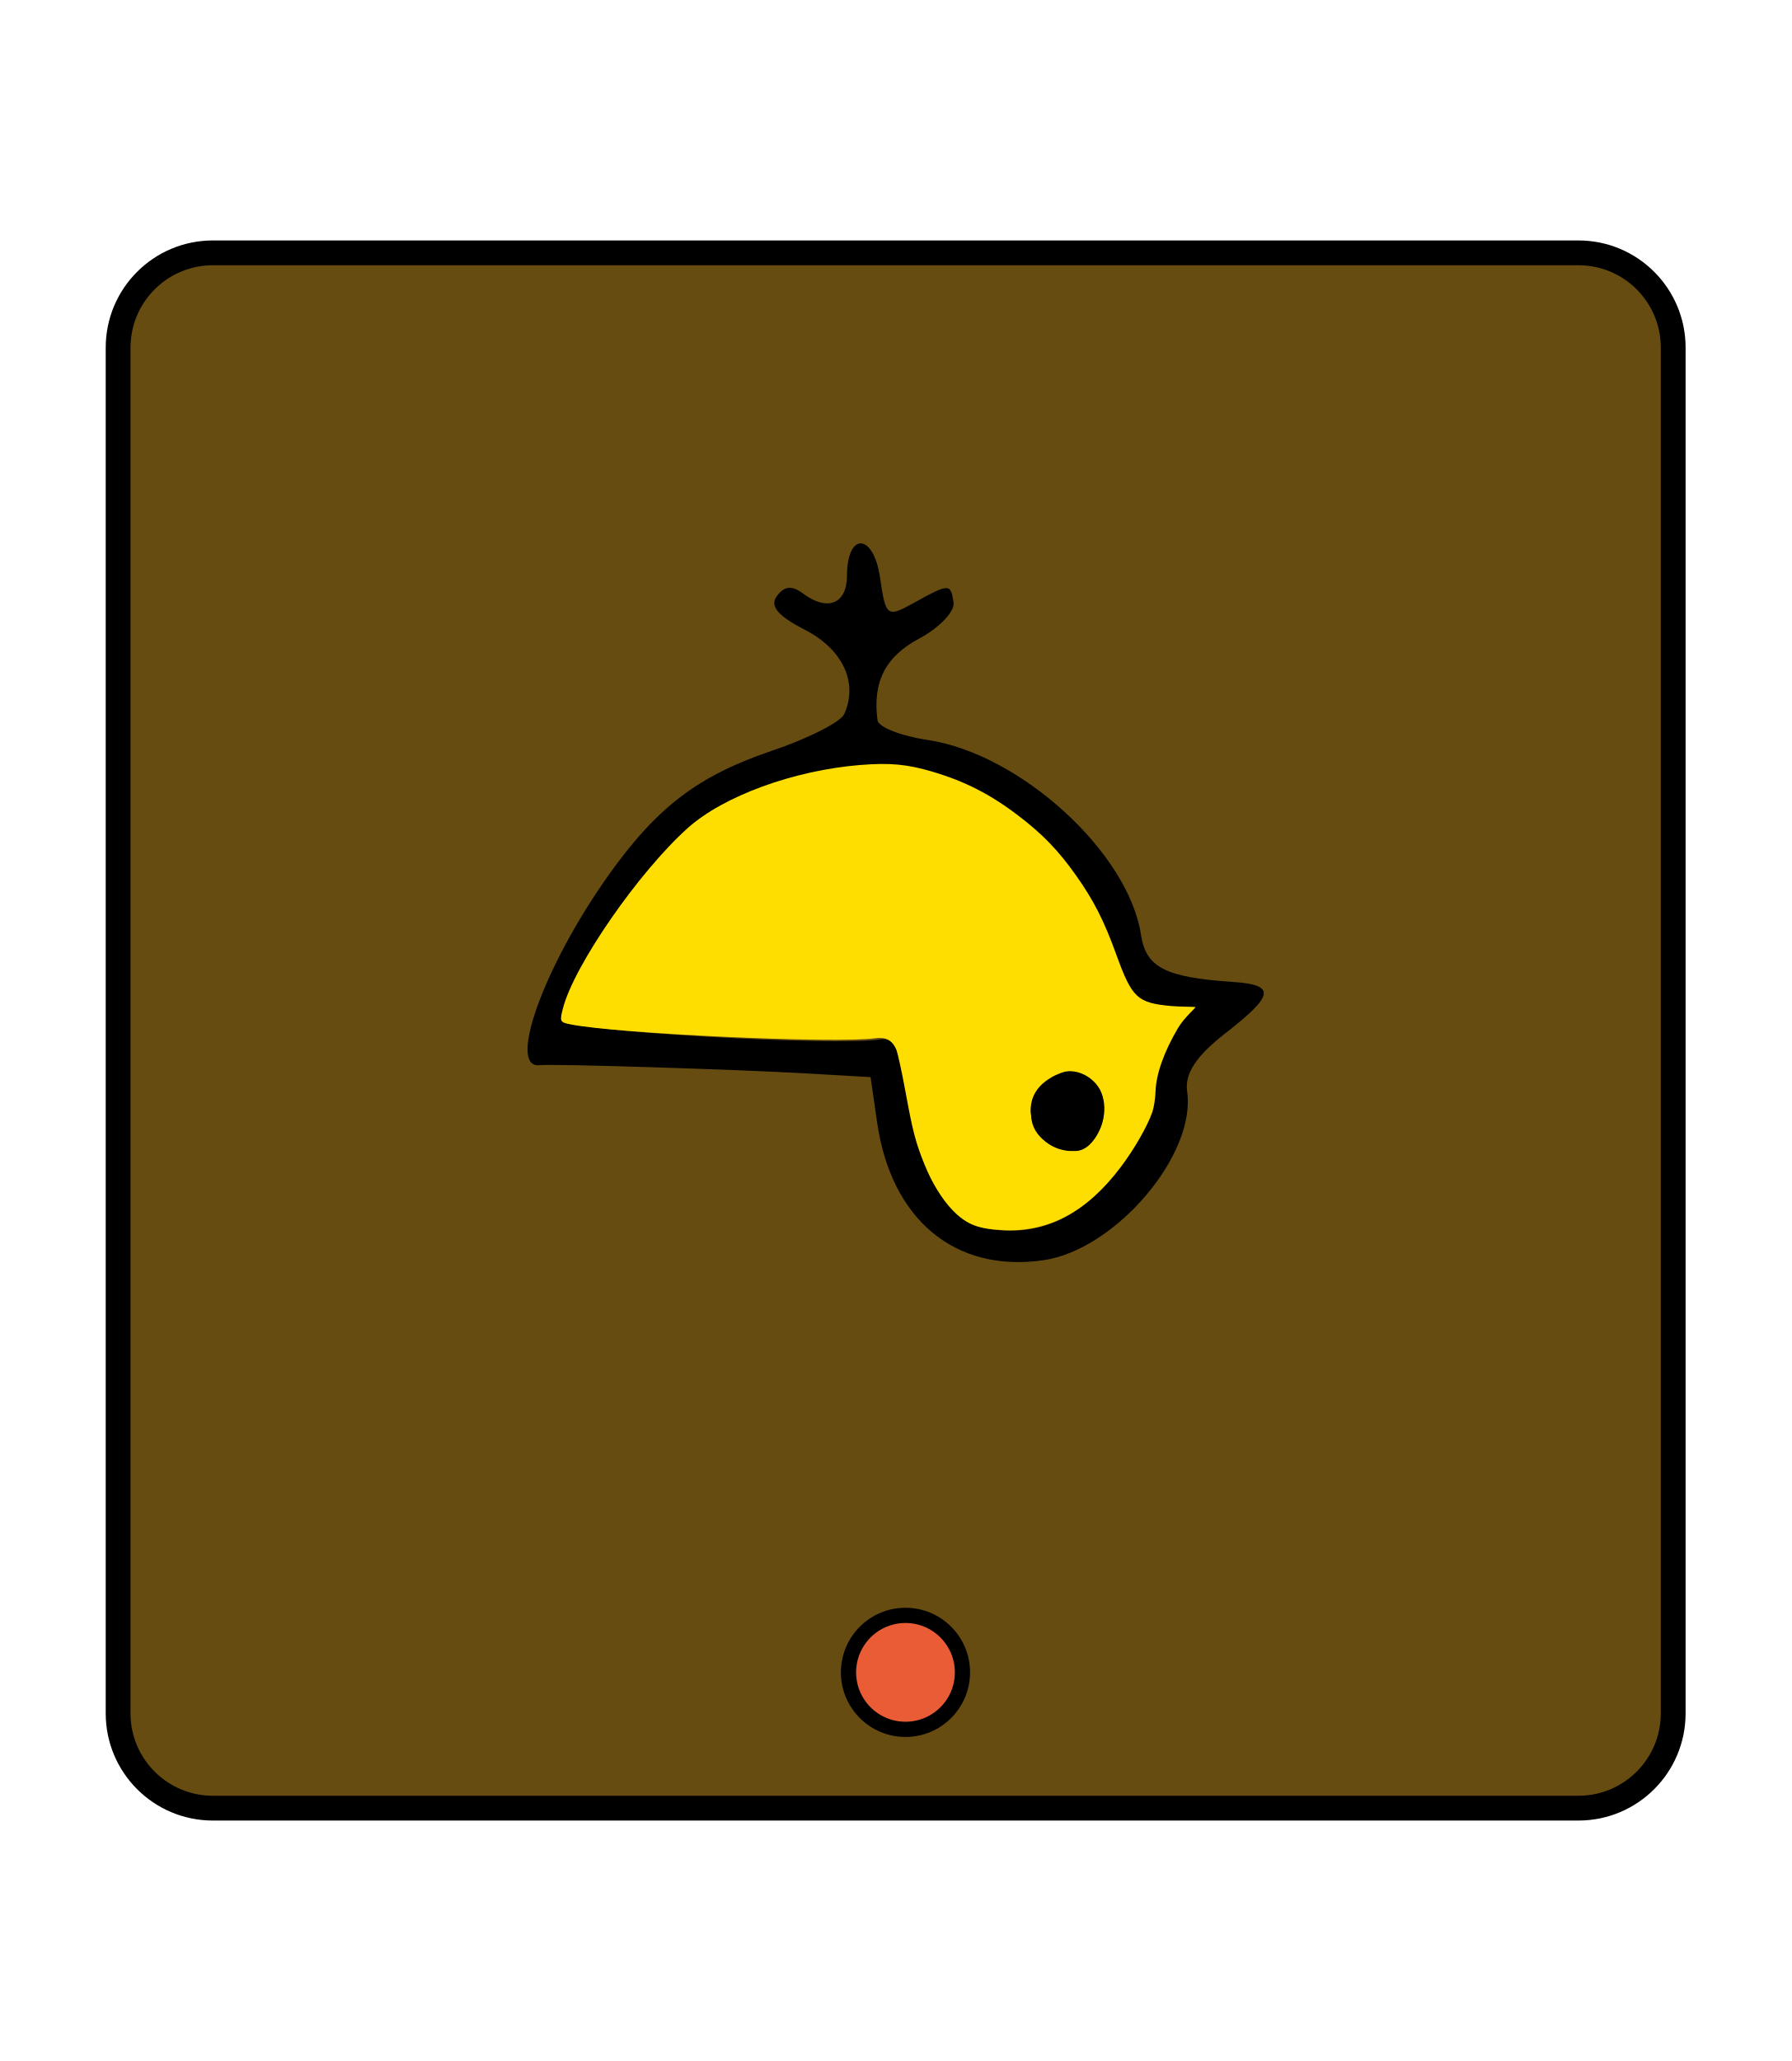
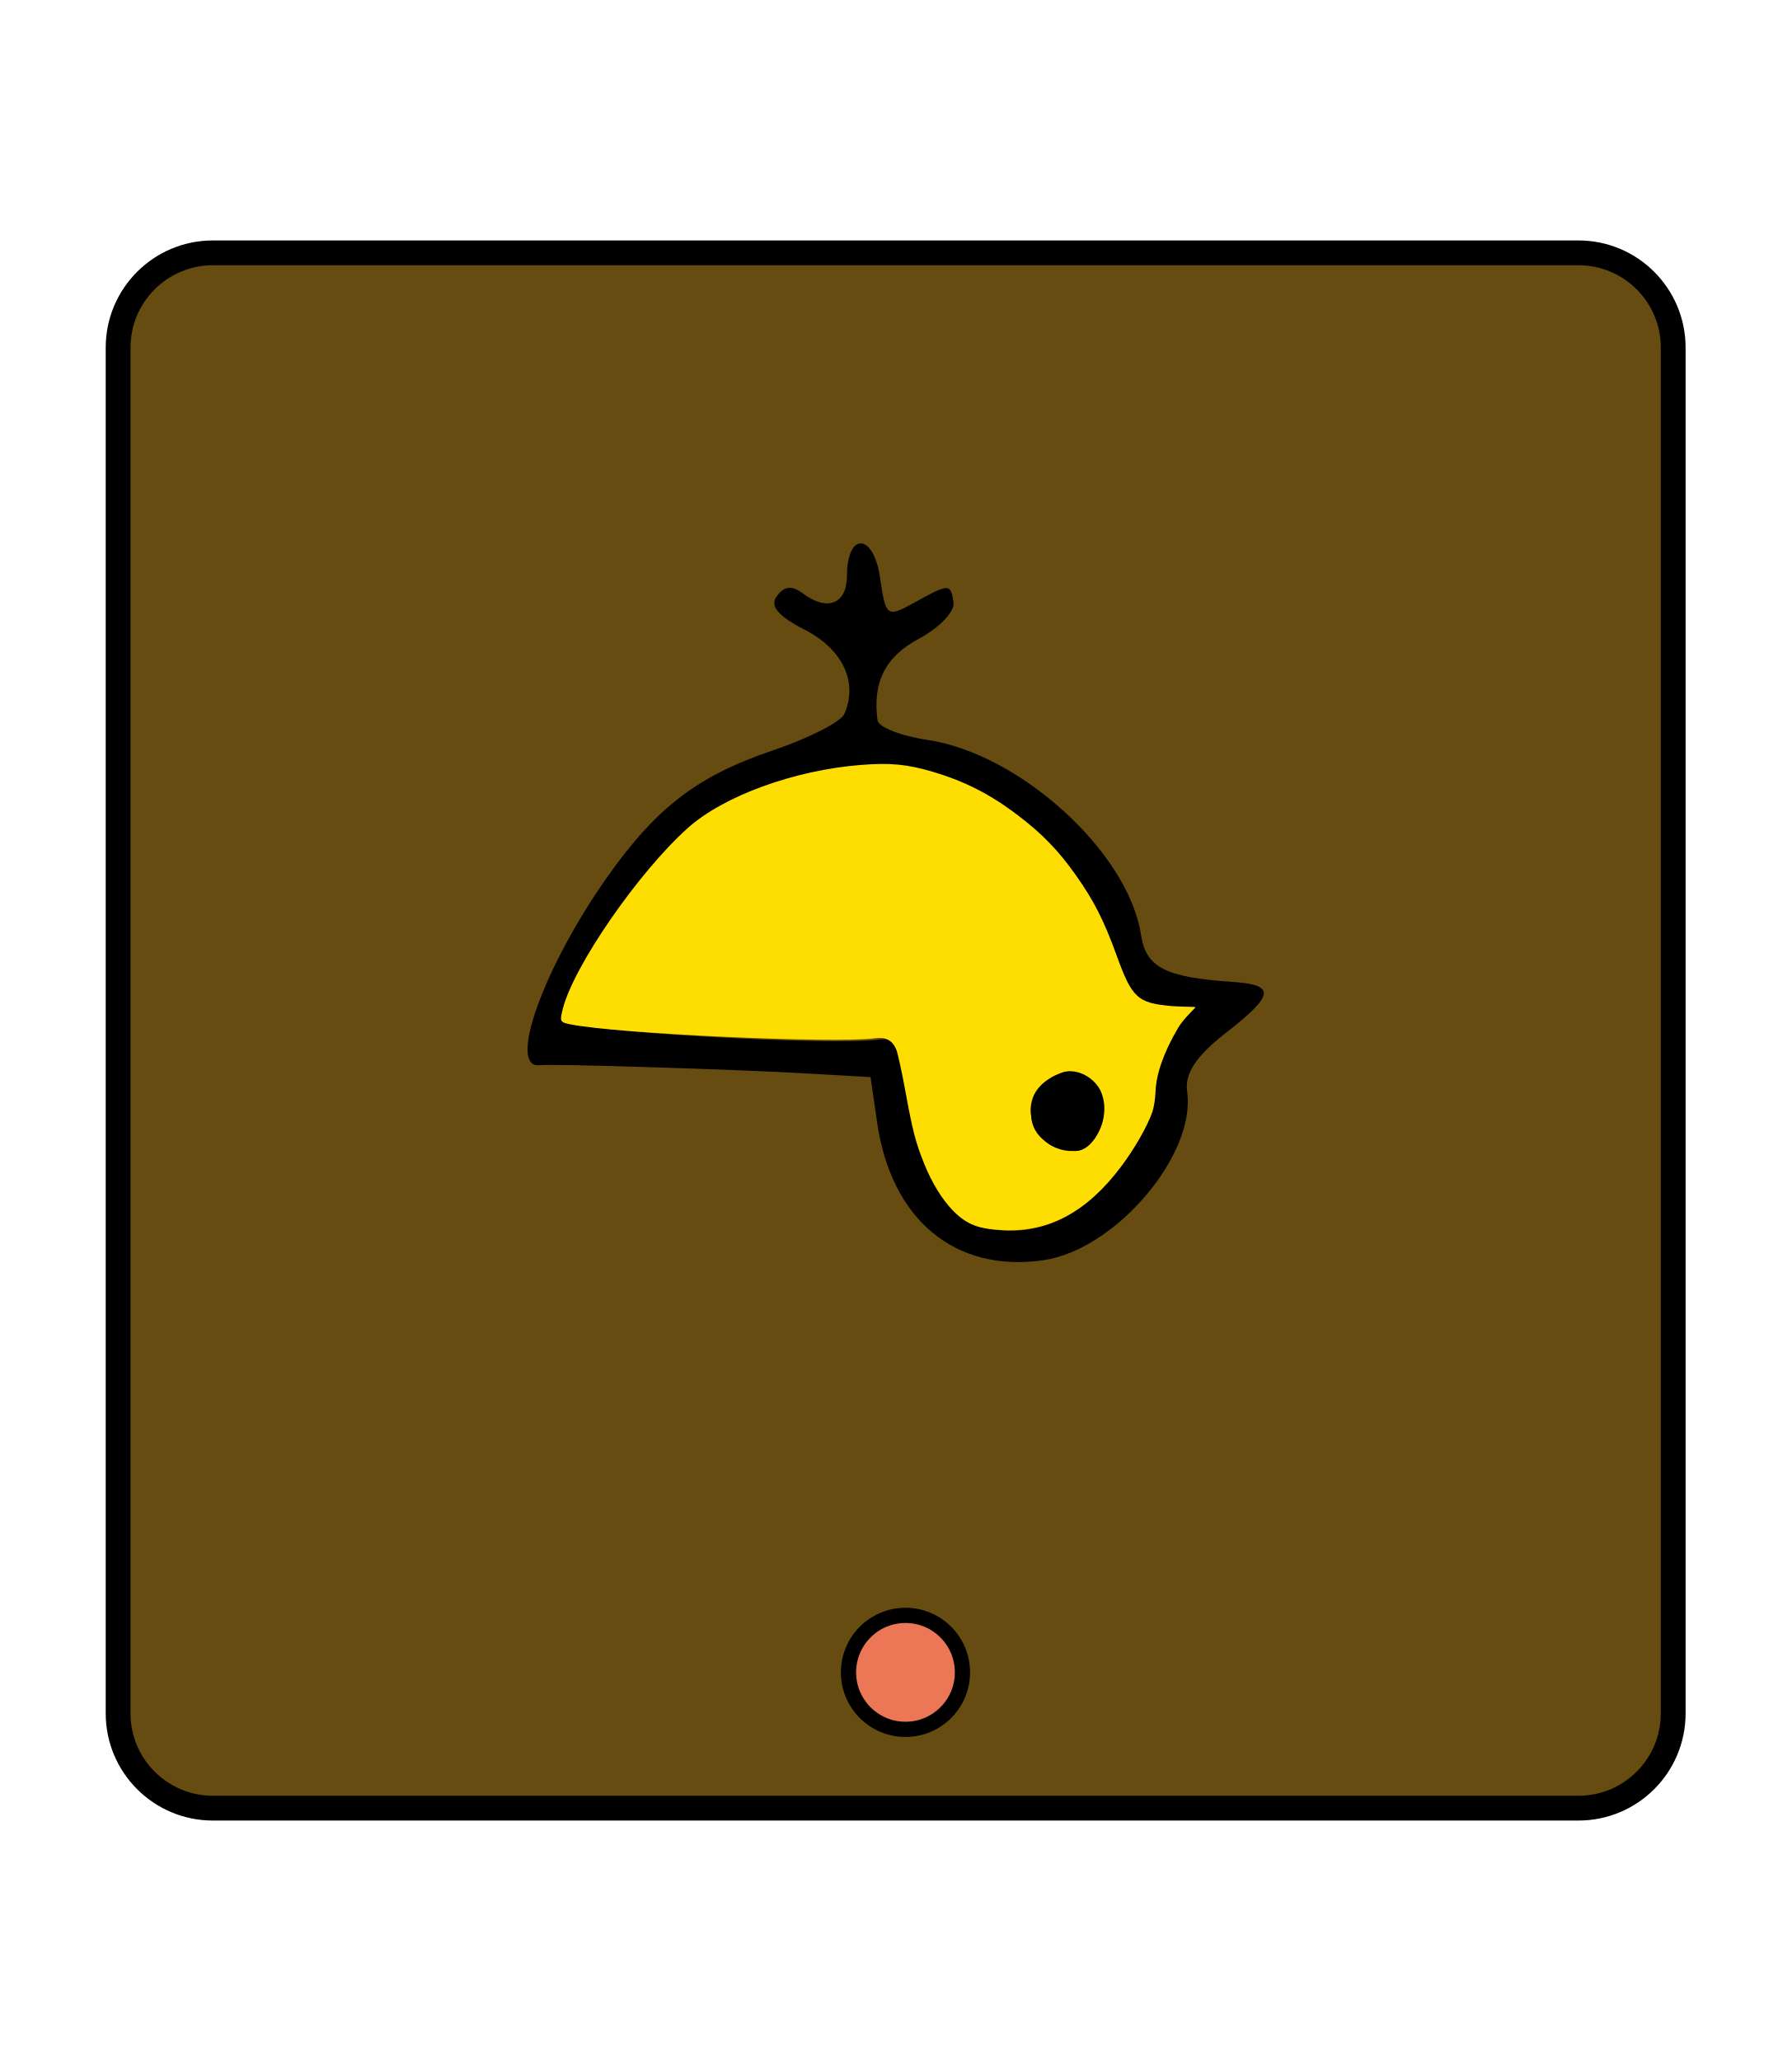
<svg xmlns="http://www.w3.org/2000/svg" id="svg4905" version="1.1" height="60" width="52.157">
  <defs id="defs4909" />
  <filter id="drop-shadow">
    <feGaussianBlur id="feGaussianBlur4880" stdDeviation="2" result="blur" in="SourceAlpha" />
    <feOffset id="feOffset4882" dy="2" dx="2" result="offsetBlur" />
    <feBlend id="feBlend4884" mode="normal" in2="offsetBlur" in="SourceGraphic" />
  </filter>
  <rect ry="2.759" y="-52.639" x="-48.717" height="45.278" width="45.278" id="rect5497-3" style="opacity:1;fill:#664c10;fill-opacity:1;stroke:#000000;stroke-width:0.722;stroke-linecap:square;stroke-linejoin:miter;stroke-miterlimit:4;stroke-dasharray:none;stroke-opacity:1;paint-order:fill markers stroke" transform="scale(-1)" />
  <g transform="matrix(-1.109088,0,0,-1.109088,-2.136284,421.1099)" id="g5958">
    <g id="g5904" transform="translate(-0.7349918,1.5368)" style="stroke:#000000">
      <g id="g5898" style="stroke:#000000" />
    </g>
  </g>
-   <circle r="1.659" cy="-48.686" cx="-26.364" id="path5973-1" style="opacity:1;fill:#e95c35;fill-opacity:1;stroke:#000000;stroke-width:0.443;stroke-linecap:square;stroke-linejoin:miter;stroke-miterlimit:4;stroke-dasharray:none;stroke-opacity:1;paint-order:fill markers stroke" transform="scale(-1)" />
+   <circle r="1.659" cy="-48.686" cx="-26.364" id="path5973-1" style="opacity:1;fill:#ec7756;fill-opacity:1;stroke:#000000;stroke-width:0.443;stroke-linecap:square;stroke-linejoin:miter;stroke-miterlimit:4;stroke-dasharray:none;stroke-opacity:1;paint-order:fill markers stroke" transform="scale(-1)" />
  <g transform="matrix(-0.4556694,0.06573807,-0.06573807,-0.4556694,11.21159,160.8639)" id="g6286">
    <path id="path6261" d="m -75.66,305.199 c 0,-2.484 -0.08,-2.564 -1.87,-1.883 -2.415,0.918 -2.504,0.906 -2.504,-0.335 0,-0.576 1.125,-1.453 2.5,-1.95 2.256,-0.816 3.292,-2.289 3.322,-4.725 0.005,-0.438 -1.323,-1.195 -2.952,-1.683 -5.685,-1.703 -11.562,-8.856 -11.604,-14.123 -0.017,-2.089 -1.132,-2.884 -5.302,-3.775 -2.701,-0.578 -2.523,-1.193 0.917,-3.157 2.033,-1.161 2.911,-2.154 2.911,-3.294 0,-4.049 5.922,-9.261 10.523,-9.261 5.632,0 9.162,3.904 9.162,10.132 v 2.888 l 3.828,0.78 c 4.436,0.904 15.965,2.936 16.769,2.955 2.09,0.051 -1.122,6.104 -5.931,11.178 -3.707,3.91 -6.56,5.503 -11.486,6.414 -2.35,0.434 -4.513,1.168 -4.808,1.63 -1.169,1.834 -0.5,4.064 1.685,5.62 1.603,1.141 2.019,1.822 1.458,2.383 -0.561,0.561 -1.035,0.535 -1.66,-0.09 -1.353,-1.353 -2.645,-1.038 -2.902,0.708 -0.409,2.783 -2.056,2.454 -2.056,-0.411 z m 12.811,-13.422 c 3.78,-1.947 10.519,-9.374 10.519,-11.593 0,-0.606 -16.294,-3.905 -19.138,-3.875 -1.063,0.011 -1.276,-0.66 -1.276,-4.033 0,-4.304 -1.374,-7.88 -3.313,-8.624 -3.269,-1.254 -6.328,-0.461 -9.166,2.378 -1.557,1.557 -2.83,3.481 -2.83,4.276 0,0.795 -0.653,2.275 -1.45,3.289 l -1.45,1.844 1.783,0.448 c 1.377,0.346 1.882,1.069 2.216,3.176 1.029,6.477 5.055,11.661 10.741,13.829 3.235,1.233 9.886,0.679 13.366,-1.113 z m -21.496,-20.116 c -1.061,-1.279 0.103,-4.088 1.694,-4.088 1.694,0 2.995,2.151 2.13,3.524 -1.027,1.631 -2.73,1.882 -3.825,0.564 z" style="opacity:1;fill:#000000;stroke-width:0.729" />
    <path style="opacity:1;fill:#fede00;fill-opacity:1;stroke:none;stroke-width:0.099;stroke-linecap:square;stroke-linejoin:miter;stroke-miterlimit:4;stroke-dasharray:none;stroke-opacity:1;paint-order:fill markers stroke" d="m -72.758,293.659 c -1.882,-0.12 -2.936,-0.378 -4.487,-1.096 -1.916,-0.888 -3.377,-1.926 -4.91,-3.487 -1.364,-1.39 -2.198,-2.545 -3.081,-4.27 -0.886,-1.73 -1.346,-3.087 -1.812,-5.34 -0.588,-2.846 -0.881,-3.207 -3.002,-3.706 -0.506,-0.119 -1.432,-0.245 -1.472,-0.28 -0.04,-0.035 0.8,-0.554 1.281,-1.154 1.097,-1.369 1.783,-2.678 1.979,-3.776 0.076,-0.425 0.246,-0.98 0.377,-1.234 0.447,-0.864 1.467,-2.167 2.486,-3.177 2.489,-2.468 5.06,-3.416 7.849,-2.896 1.609,0.3 2.319,0.697 3.05,1.704 0.572,0.787 1.061,1.919 1.361,3.147 0.352,1.441 0.434,2.169 0.529,4.714 0.048,1.283 0.138,2.516 0.2,2.739 0.166,0.597 0.553,0.879 1.205,0.879 2.473,0 16.298,2.645 19.009,3.637 0.587,0.215 0.602,0.271 0.276,1.05 -1.083,2.589 -5.958,7.836 -9.434,10.155 -2.531,1.688 -7.173,2.662 -11.404,2.392 z m -9.352,-21.193 c 0.585,-0.171 1.392,-0.883 1.678,-1.483 0.349,-0.731 0.138,-1.84 -0.488,-2.559 -0.636,-0.73 -1.837,-1.071 -2.531,-0.719 -0.39,0.198 -0.964,0.858 -1.193,1.371 -0.249,0.559 -0.337,1.583 -0.178,2.058 0.21,0.626 0.82,1.174 1.551,1.392 0.378,0.113 0.603,0.101 1.16,-0.062 z" id="path6272" />
    <path style="opacity:1;fill:#000000;fill-opacity:1;stroke:none;stroke-width:0.108;stroke-linecap:square;stroke-linejoin:miter;stroke-miterlimit:4;stroke-dasharray:none;stroke-opacity:1;paint-order:fill markers stroke" d="m -80.257,270.15 c 1.63e-4,1.363 -0.943,2.164 -2.362,2.445 -0.924,0.183 -2.338,-0.689 -2.315,-2.28 9.35e-4,-1.365 1.187,-2.928 2.244,-2.752 1.339,0.222 2.564,1.223 2.433,2.587 z" id="path6280" />
  </g>
</svg>
